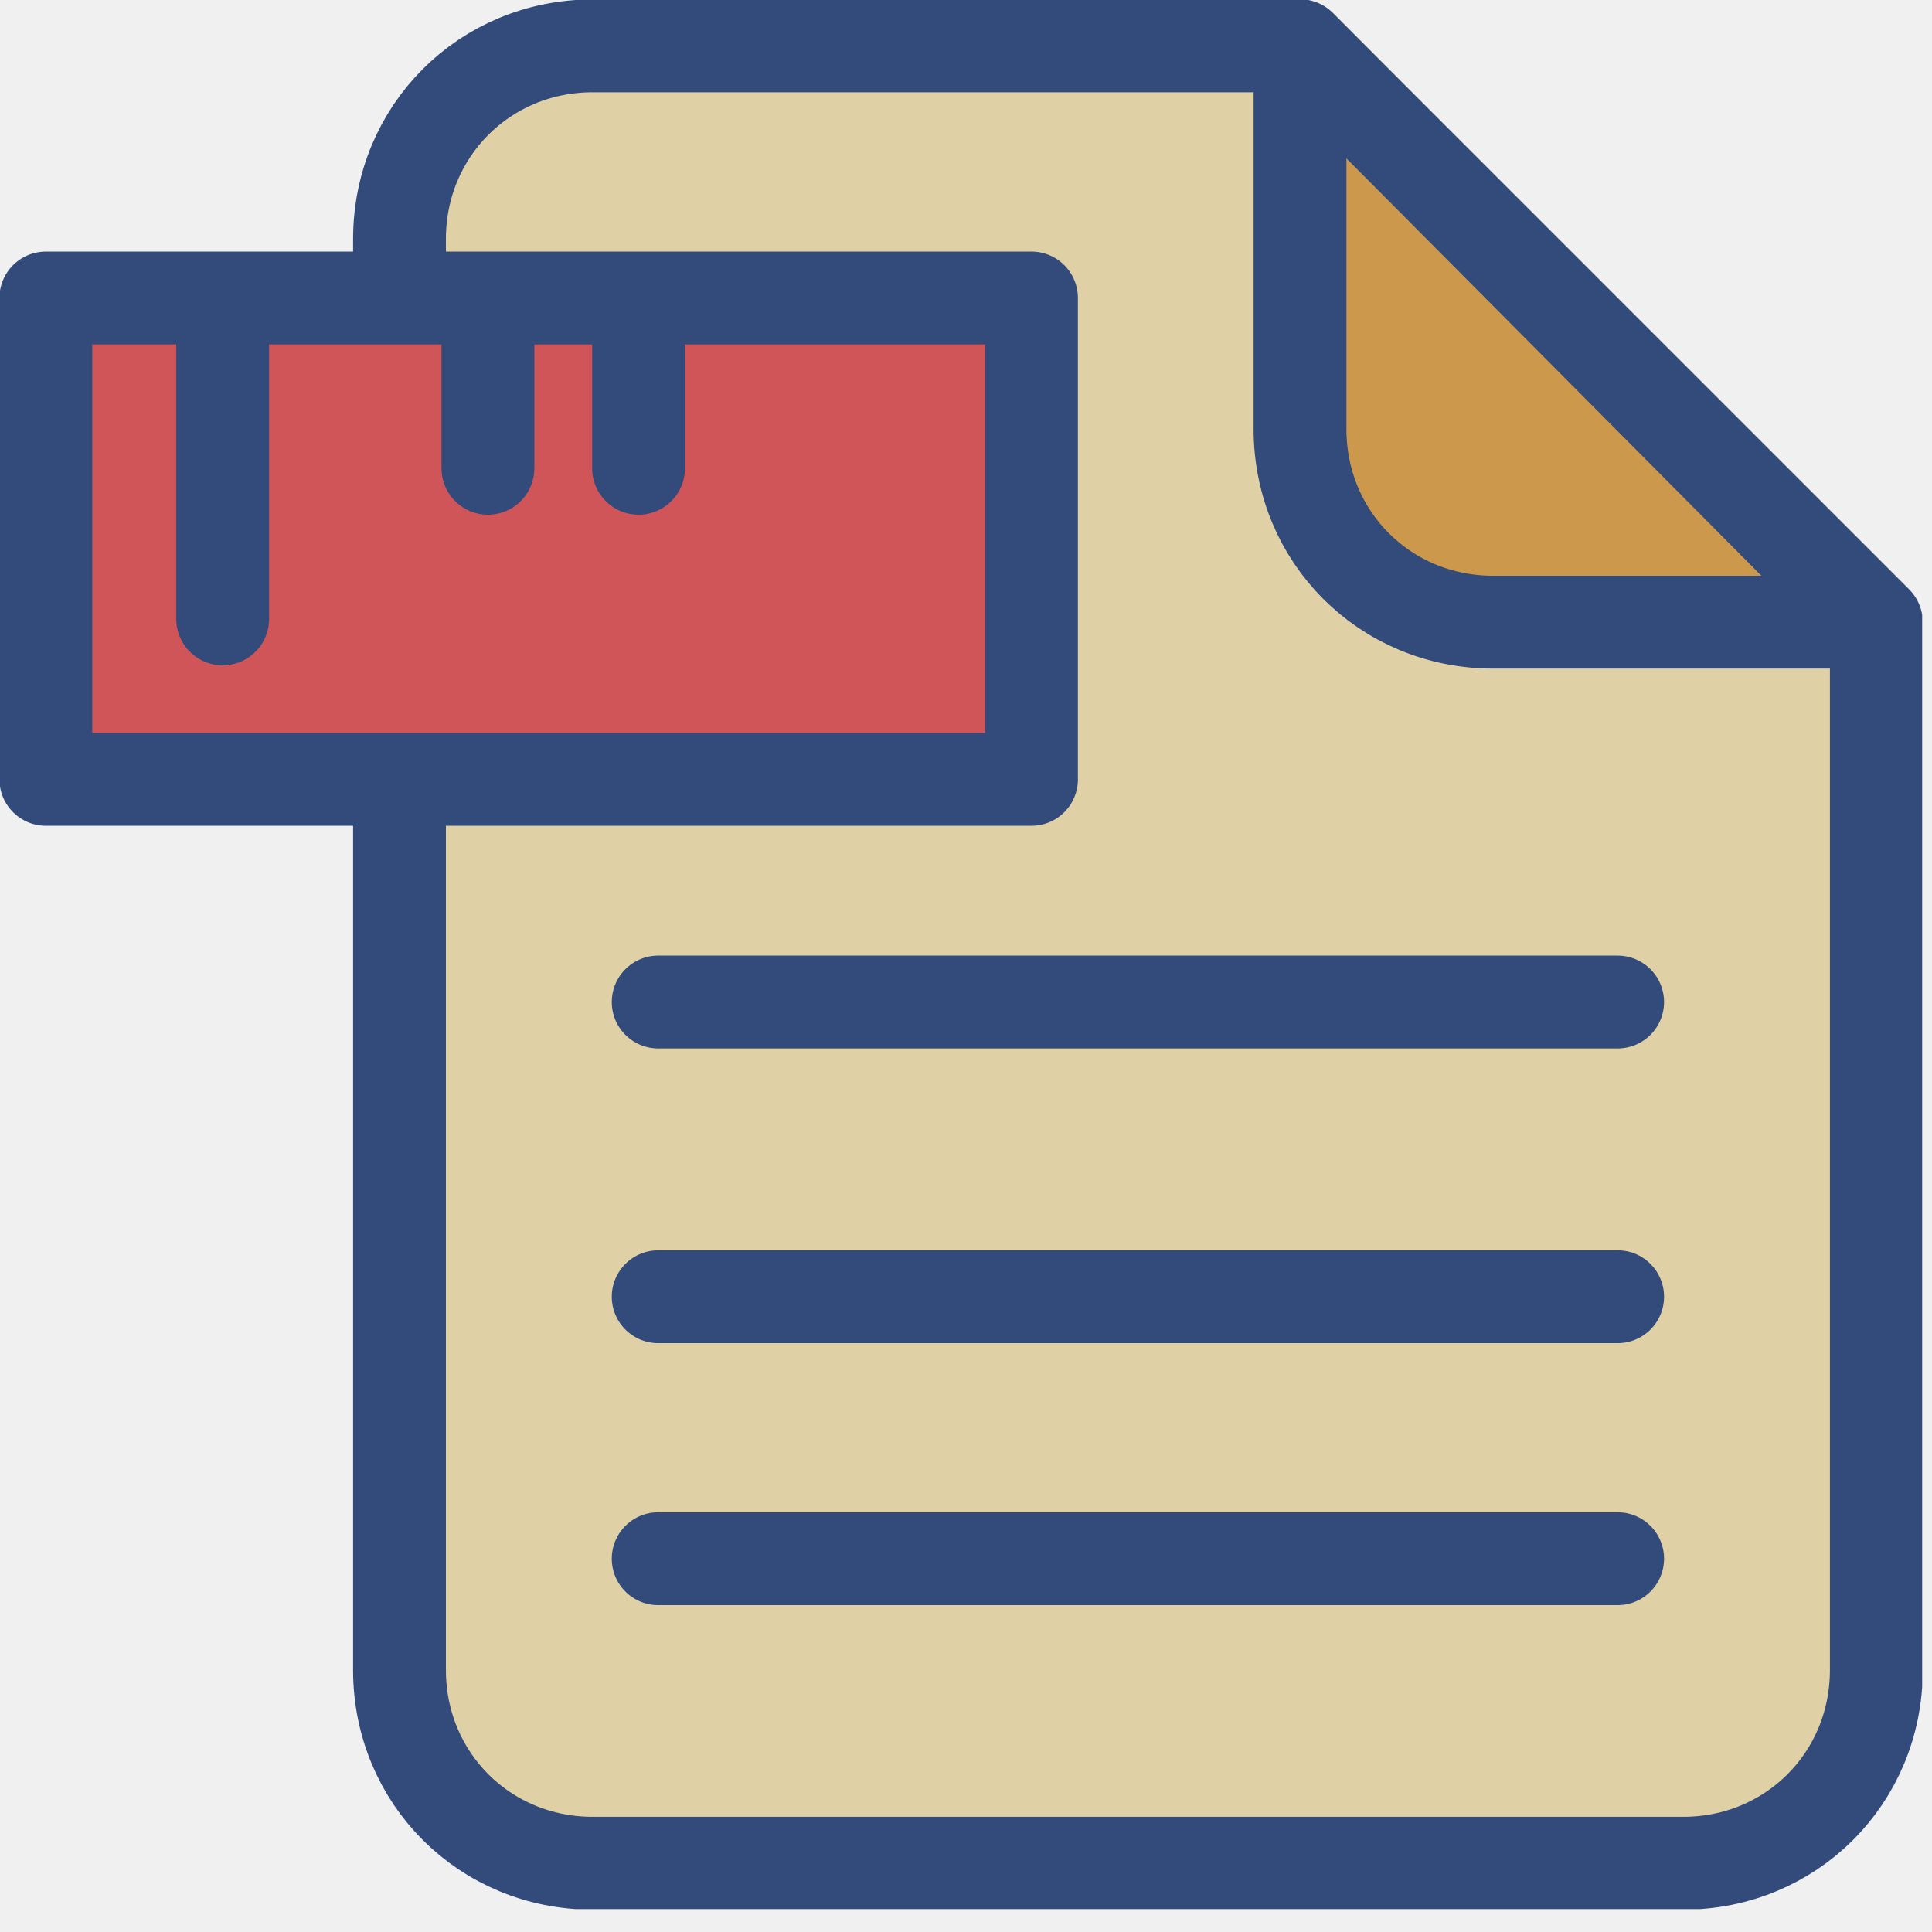
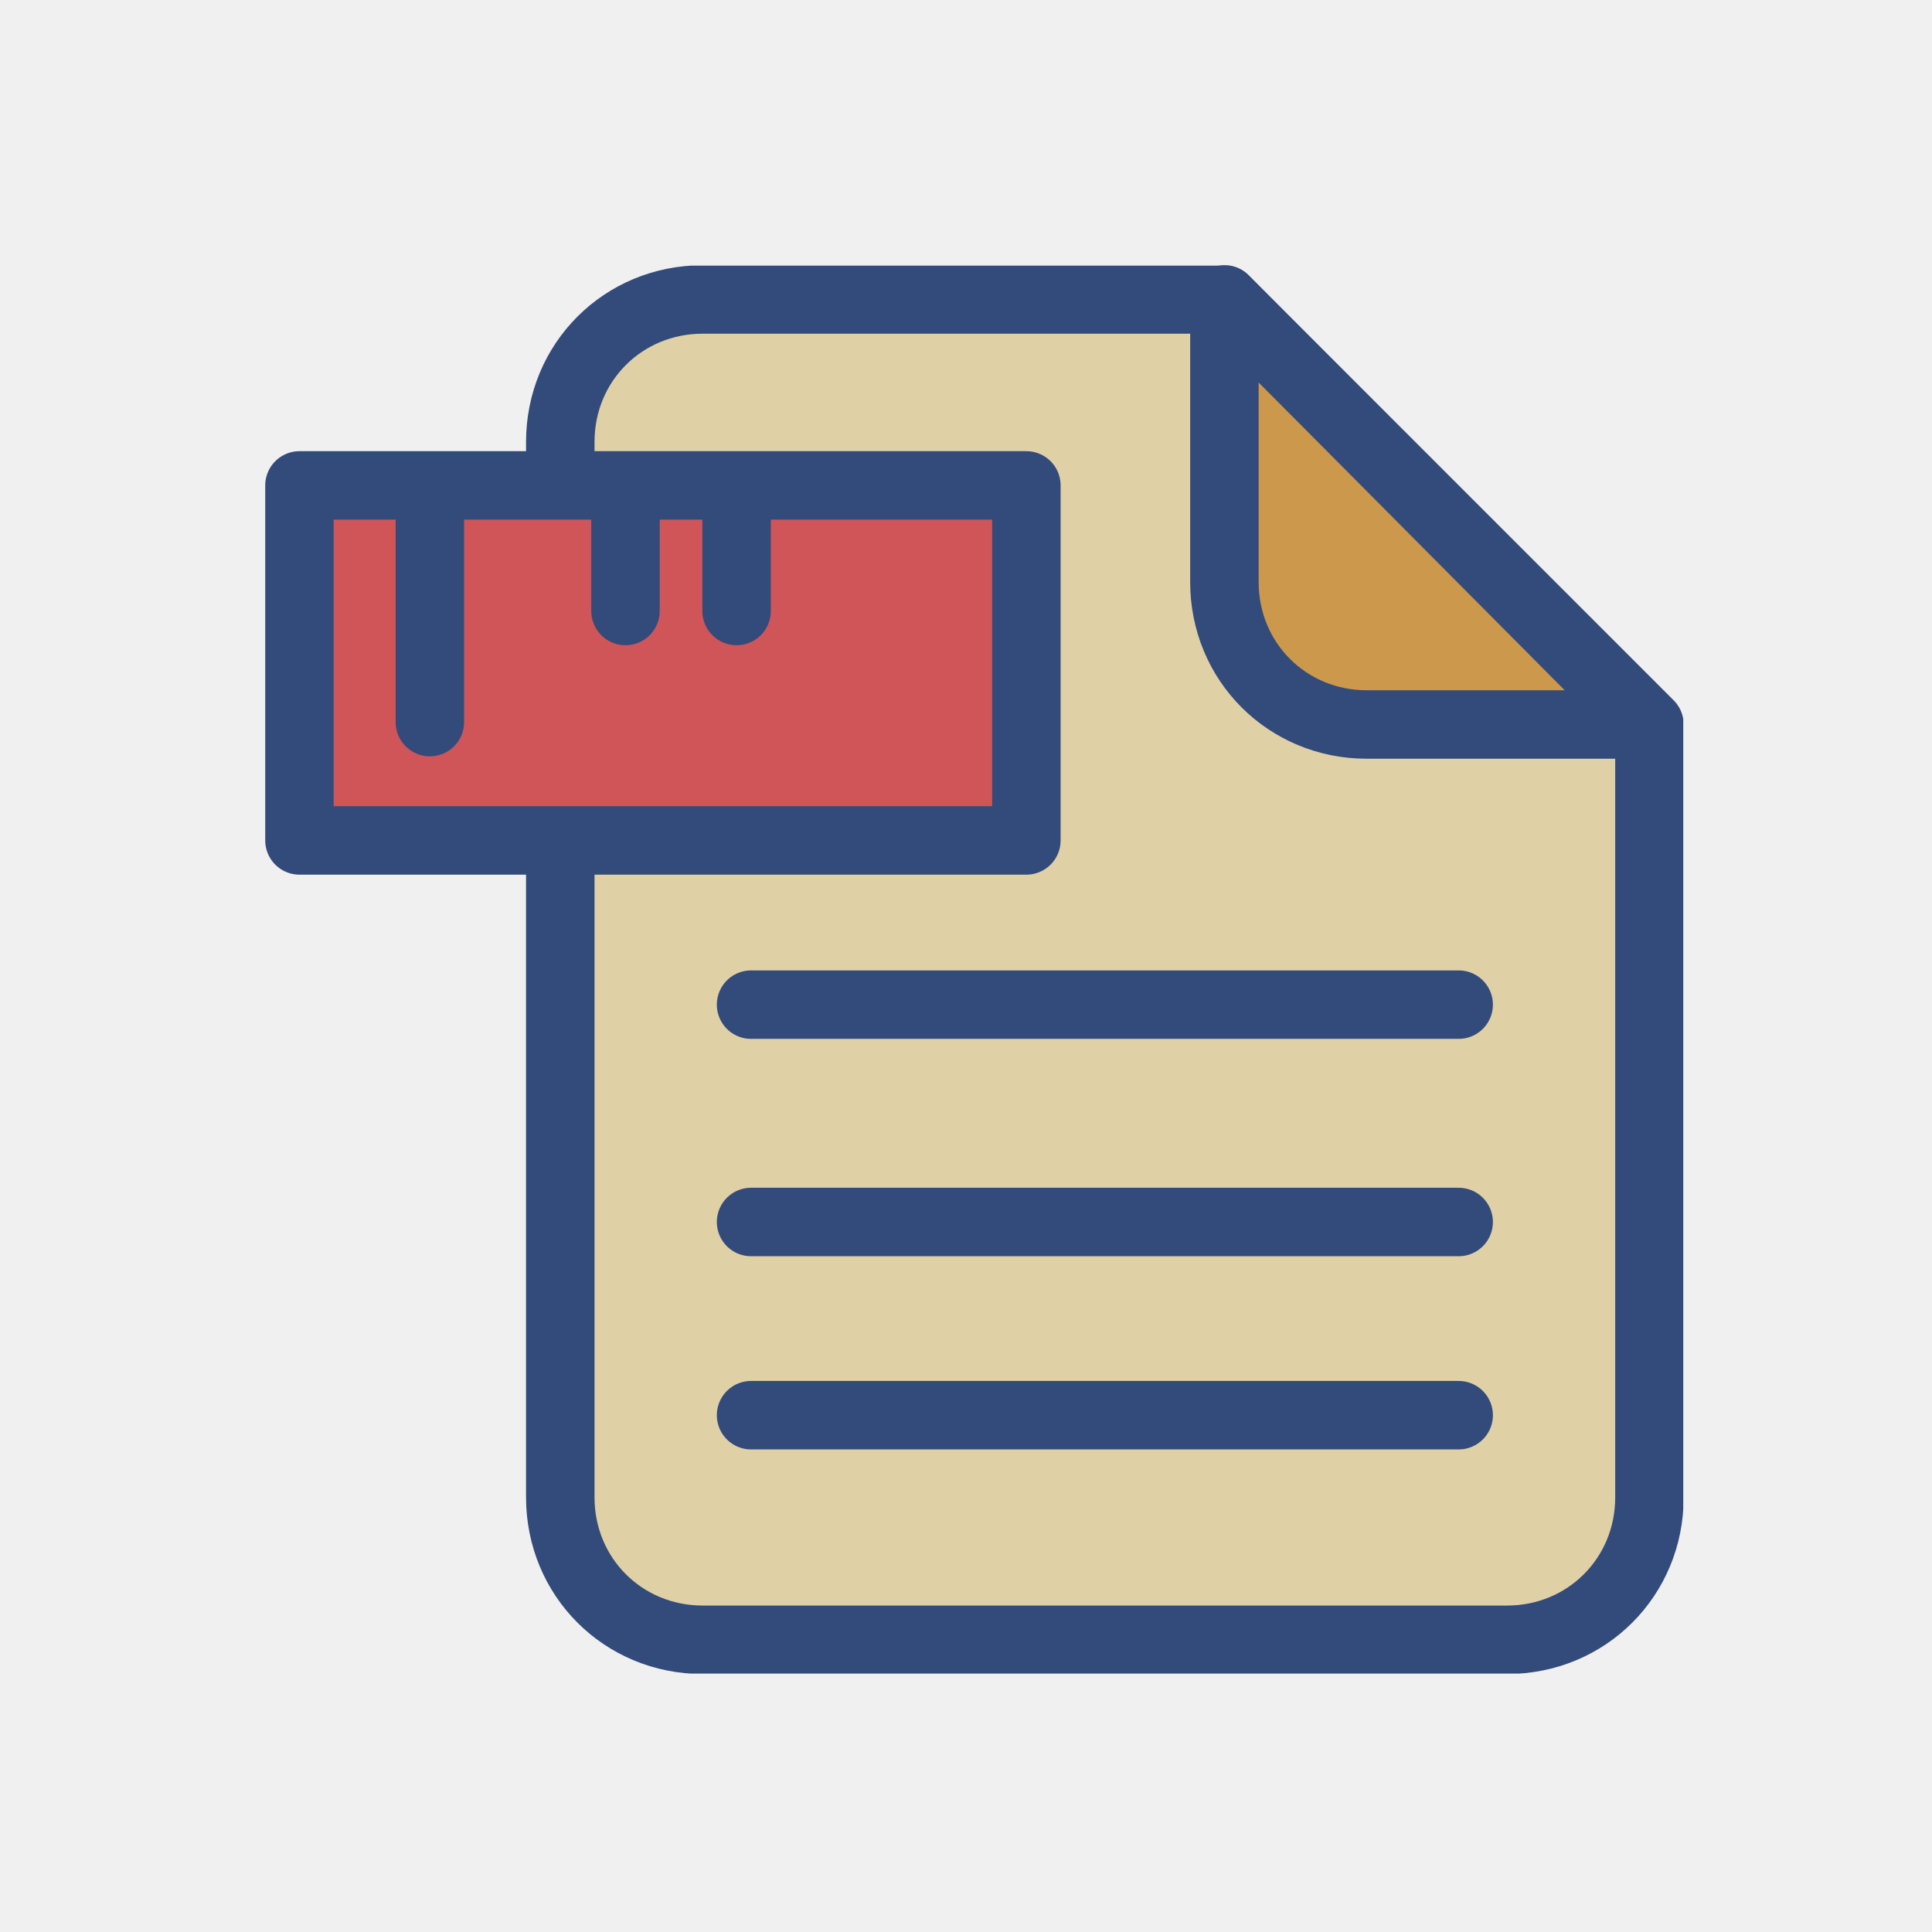
- <svg xmlns="http://www.w3.org/2000/svg" width="59" height="59" viewBox="0 0 59 59" fill="none">
-   <g clip-path="url(#clip0_1_508)">
-     <path d="M13.5 5.1L15.4 2.9L21.8 2.6H38.7L56.9 18.8L56.2 51.6L53.7 55.8L49.2 57H17L13.2 54.2L12.6 48.4L12.2 23.9L31.4 23.6L31 8.9L11.9 9.2L13.5 5.1Z" fill="#E0D0A6" stroke="#E0D0A6" stroke-miterlimit="10" />
-     <path d="M38.7 2.6L40 13.4L41.9 17.5L46.7 18.8H56.9L41.9 3.8L38.7 2.6Z" fill="#CB984C" />
-     <path d="M31.7 8.6H1.1V23.6H31.7V8.6Z" fill="#D05559" />
-     <path d="M31.5 9.1H1.4V23.8H31.5V9.1Z" stroke="#324B7B" stroke-width="2.835" stroke-miterlimit="10" stroke-linecap="round" stroke-linejoin="round" />
-     <path d="M12.2 24.1V51C12.2 54.3 14.8 56.9 18.1 56.9H51.4C54.7 56.9 57.3 54.3 57.3 51V19L39.7 1.4H18.1C14.8 1.4 12.2 4 12.2 7.3V8.8" stroke="#324B7B" stroke-width="2.835" stroke-miterlimit="10" stroke-linecap="round" stroke-linejoin="round" />
-     <path d="M39.7 13.1V1.4L57.2 19H45.6C42.3 19 39.7 16.4 39.7 13.1Z" stroke="#324B7B" stroke-width="2.835" stroke-miterlimit="10" stroke-linecap="round" stroke-linejoin="round" />
-     <path d="M20.1 30.6H49.4" stroke="#324B7B" stroke-width="2.835" stroke-miterlimit="10" stroke-linecap="round" stroke-linejoin="round" />
-     <path d="M20.1 39.6H49.4" stroke="#324B7B" stroke-width="2.835" stroke-miterlimit="10" stroke-linecap="round" stroke-linejoin="round" />
-     <path d="M20.1 47.6H49.4" stroke="#324B7B" stroke-width="2.835" stroke-miterlimit="10" stroke-linecap="round" stroke-linejoin="round" />
-     <path d="M6.8 9.2V18.9" stroke="#324B7B" stroke-width="2.835" stroke-miterlimit="10" stroke-linecap="round" stroke-linejoin="round" />
-     <path d="M14.9 10.3V14.3" stroke="#324B7B" stroke-width="2.835" stroke-miterlimit="10" stroke-linecap="round" stroke-linejoin="round" />
-     <path d="M19.5 10.3V14.3" stroke="#324B7B" stroke-width="2.835" stroke-miterlimit="10" stroke-linecap="round" stroke-linejoin="round" />
+ <svg xmlns="http://www.w3.org/2000/svg" width="80" height="80" viewBox="0 0 80 80" fill="none">
+   <g clip-path="url(#clip0_582_130)">
+     <path d="M24.5 16.1L26.4 13.9L32.8 13.6H49.7L67.9 29.8L67.2 62.6L64.7 66.8L60.2 68H28L24.2 65.2L23.6 59.4L23.2 34.9L42.4 34.6L42 19.9L22.9 20.2L24.5 16.1Z" fill="#E0D0A6" stroke="#E0D0A6" stroke-miterlimit="10" />
+     <path d="M49.7 13.6L51 24.4L52.9 28.5L57.7 29.8H67.9L52.9 14.8L49.7 13.6Z" fill="#CB984C" />
+     <path d="M42.7 19.6H12.1V34.6H42.7V19.6Z" fill="#D05559" />
+     <path d="M42.5 20.1H12.4V34.8H42.5V20.1Z" stroke="#324B7B" stroke-width="2.835" stroke-miterlimit="10" stroke-linecap="round" stroke-linejoin="round" />
+     <path d="M23.2 35.1V62C23.2 65.3 25.8 67.9 29.1 67.9H62.4C65.7 67.9 68.3 65.3 68.3 62V30L50.7 12.4H29.1C25.8 12.4 23.2 15 23.2 18.3V19.8" stroke="#324B7B" stroke-width="2.835" stroke-miterlimit="10" stroke-linecap="round" stroke-linejoin="round" />
+     <path d="M50.7 24.1V12.4L68.2 30H56.6C53.3 30 50.7 27.4 50.7 24.1Z" stroke="#324B7B" stroke-width="2.835" stroke-miterlimit="10" stroke-linecap="round" stroke-linejoin="round" />
+     <path d="M31.1 41.6H60.4" stroke="#324B7B" stroke-width="2.835" stroke-miterlimit="10" stroke-linecap="round" stroke-linejoin="round" />
+     <path d="M31.1 50.6H60.4" stroke="#324B7B" stroke-width="2.835" stroke-miterlimit="10" stroke-linecap="round" stroke-linejoin="round" />
+     <path d="M31.1 58.6H60.4" stroke="#324B7B" stroke-width="2.835" stroke-miterlimit="10" stroke-linecap="round" stroke-linejoin="round" />
+     <path d="M17.8 20.2V29.9" stroke="#324B7B" stroke-width="2.835" stroke-miterlimit="10" stroke-linecap="round" stroke-linejoin="round" />
+     <path d="M25.9 21.3V25.3" stroke="#324B7B" stroke-width="2.835" stroke-miterlimit="10" stroke-linecap="round" stroke-linejoin="round" />
+     <path d="M30.5 21.3V25.3" stroke="#324B7B" stroke-width="2.835" stroke-miterlimit="10" stroke-linecap="round" stroke-linejoin="round" />
  </g>
  <defs>
-     <clipPath id="clip0_1_508">
-       <rect width="58.7" height="58.3" fill="white" />
+     <clipPath id="clip0_582_130">
+       <rect width="58.7" height="58.3" fill="white" transform="translate(11 11)" />
    </clipPath>
  </defs>
</svg>
